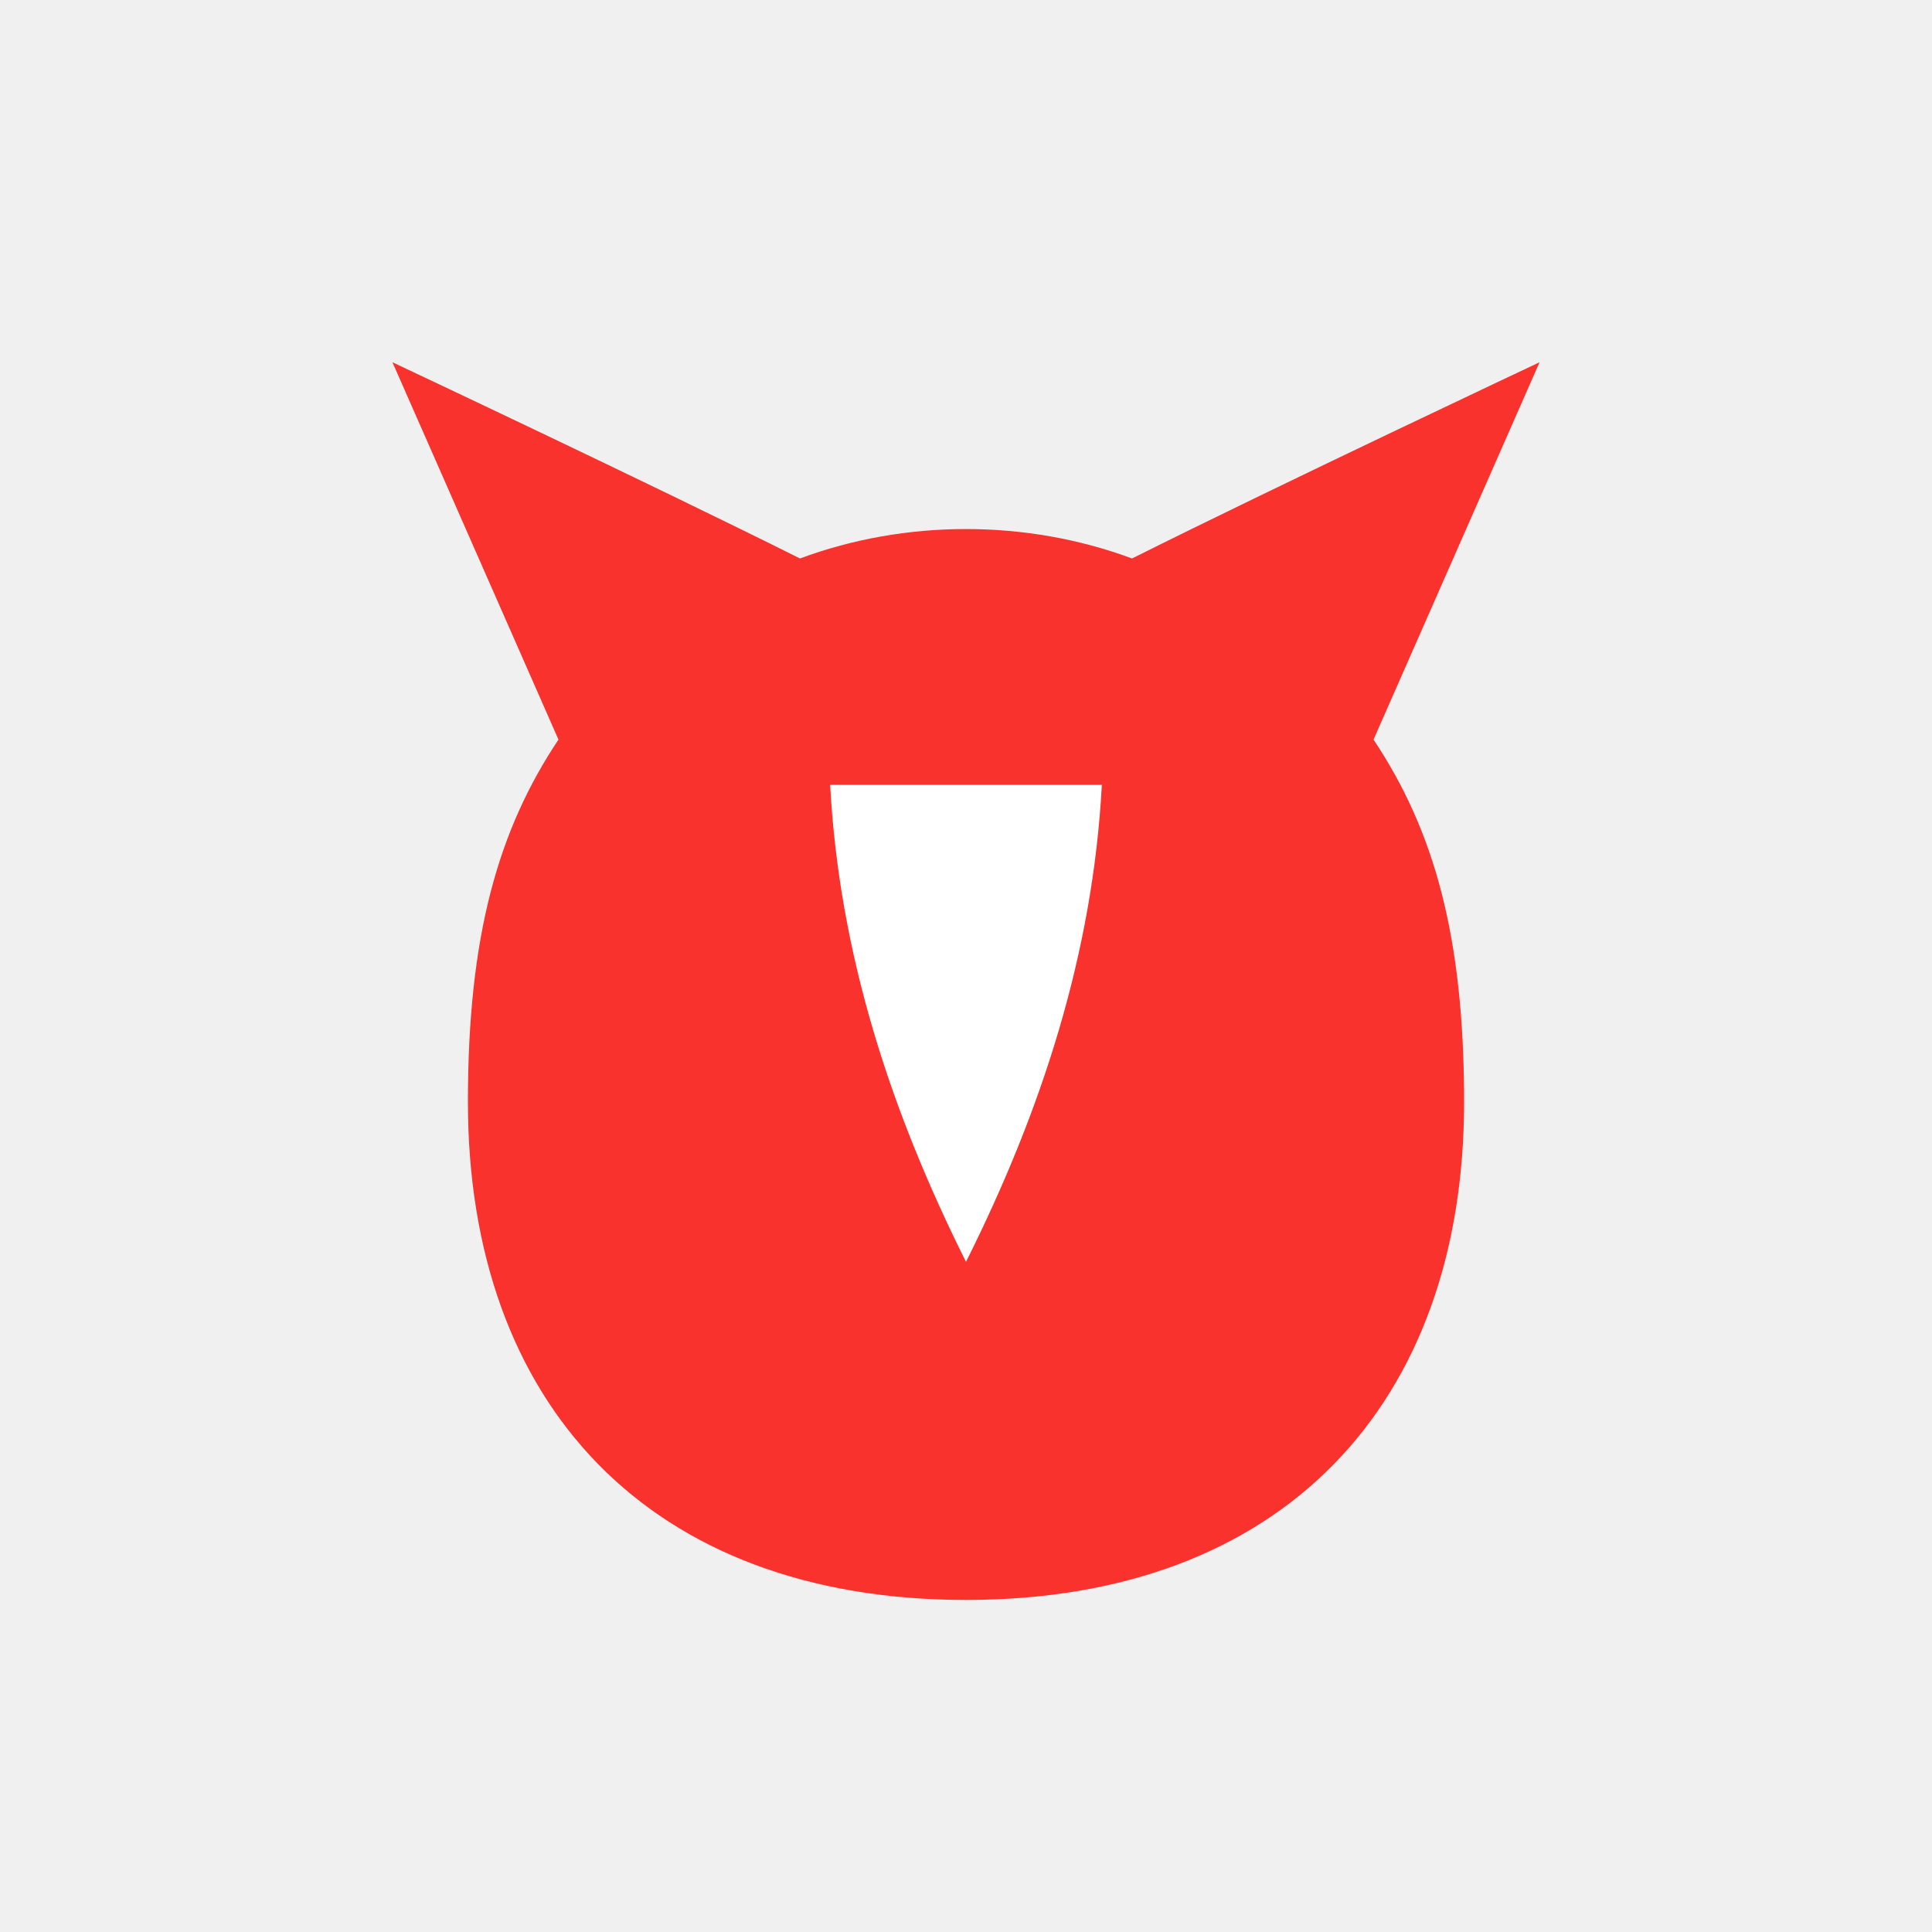
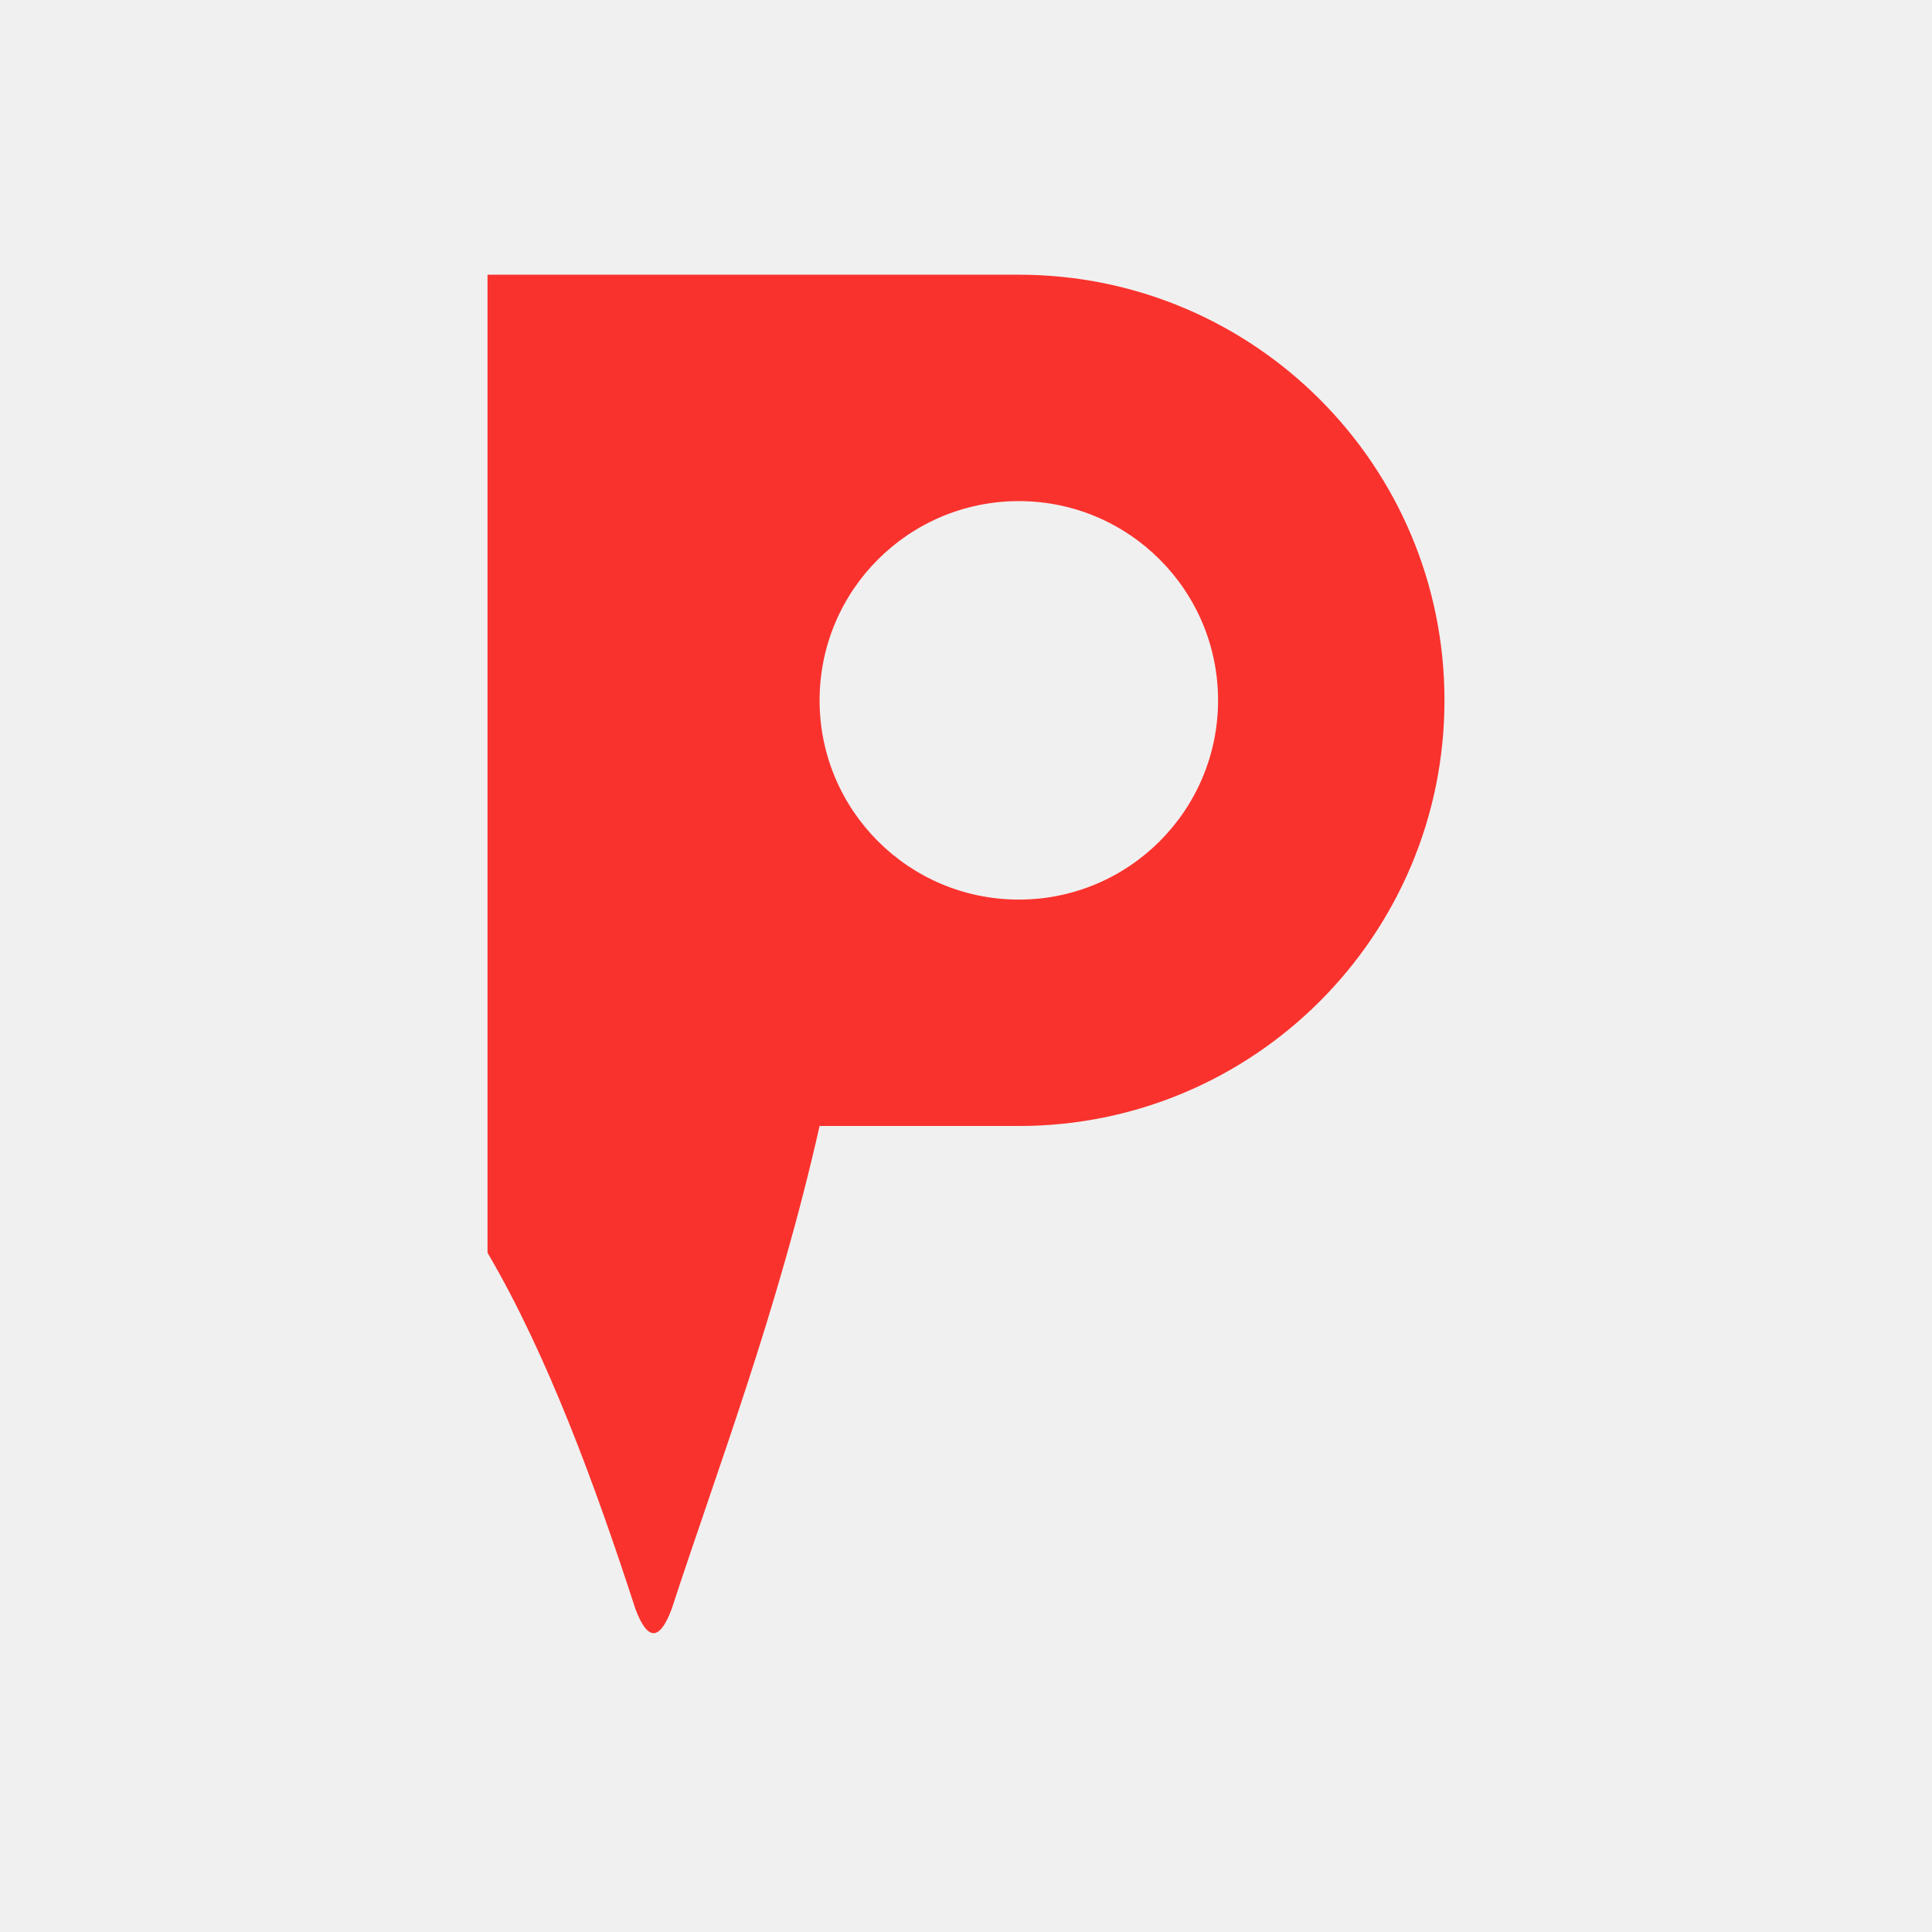
<svg xmlns="http://www.w3.org/2000/svg" viewBox="0 0 64 64" width="64" height="64" role="img" aria-label="PickScribe">
-   <path fill="#fa322d" d="M32 53C21.5 53 15.5 46.5 15.5 36.5c0-5.5 1-9 3-12L13 12s8.5 4 13.5 6.5c3.5-1.3 7.5-1.3 11 0C42.5 16 51 12 51 12l-5.5 12.5c2 3 3 6.5 3 12 0 10-6 16.5-16.5 16.5Z" />
-   <path fill="#fff" d="M27.5 26h9c-.3 5.6-2 10.8-4.5 15.8-2.5-5-4.2-10.2-4.5-15.8Z" />
+   <path fill="#fa322d" fill-rule="evenodd" d="M16.15 9.1H33.75A14.1 14.1 0 0 1 33.75 37.3H27.15C25.75 43.5 23.75 48.7 22.25 53.3Q21.65 54.9 21.05 53.3C19.75 49.3 18.15 44.9 16.15 41.5Z M33.75 16.6a6.6 6.6 0 1 0 0 13.2 6.6 6.6 0 1 0 0-13.2Z" />
</svg>
